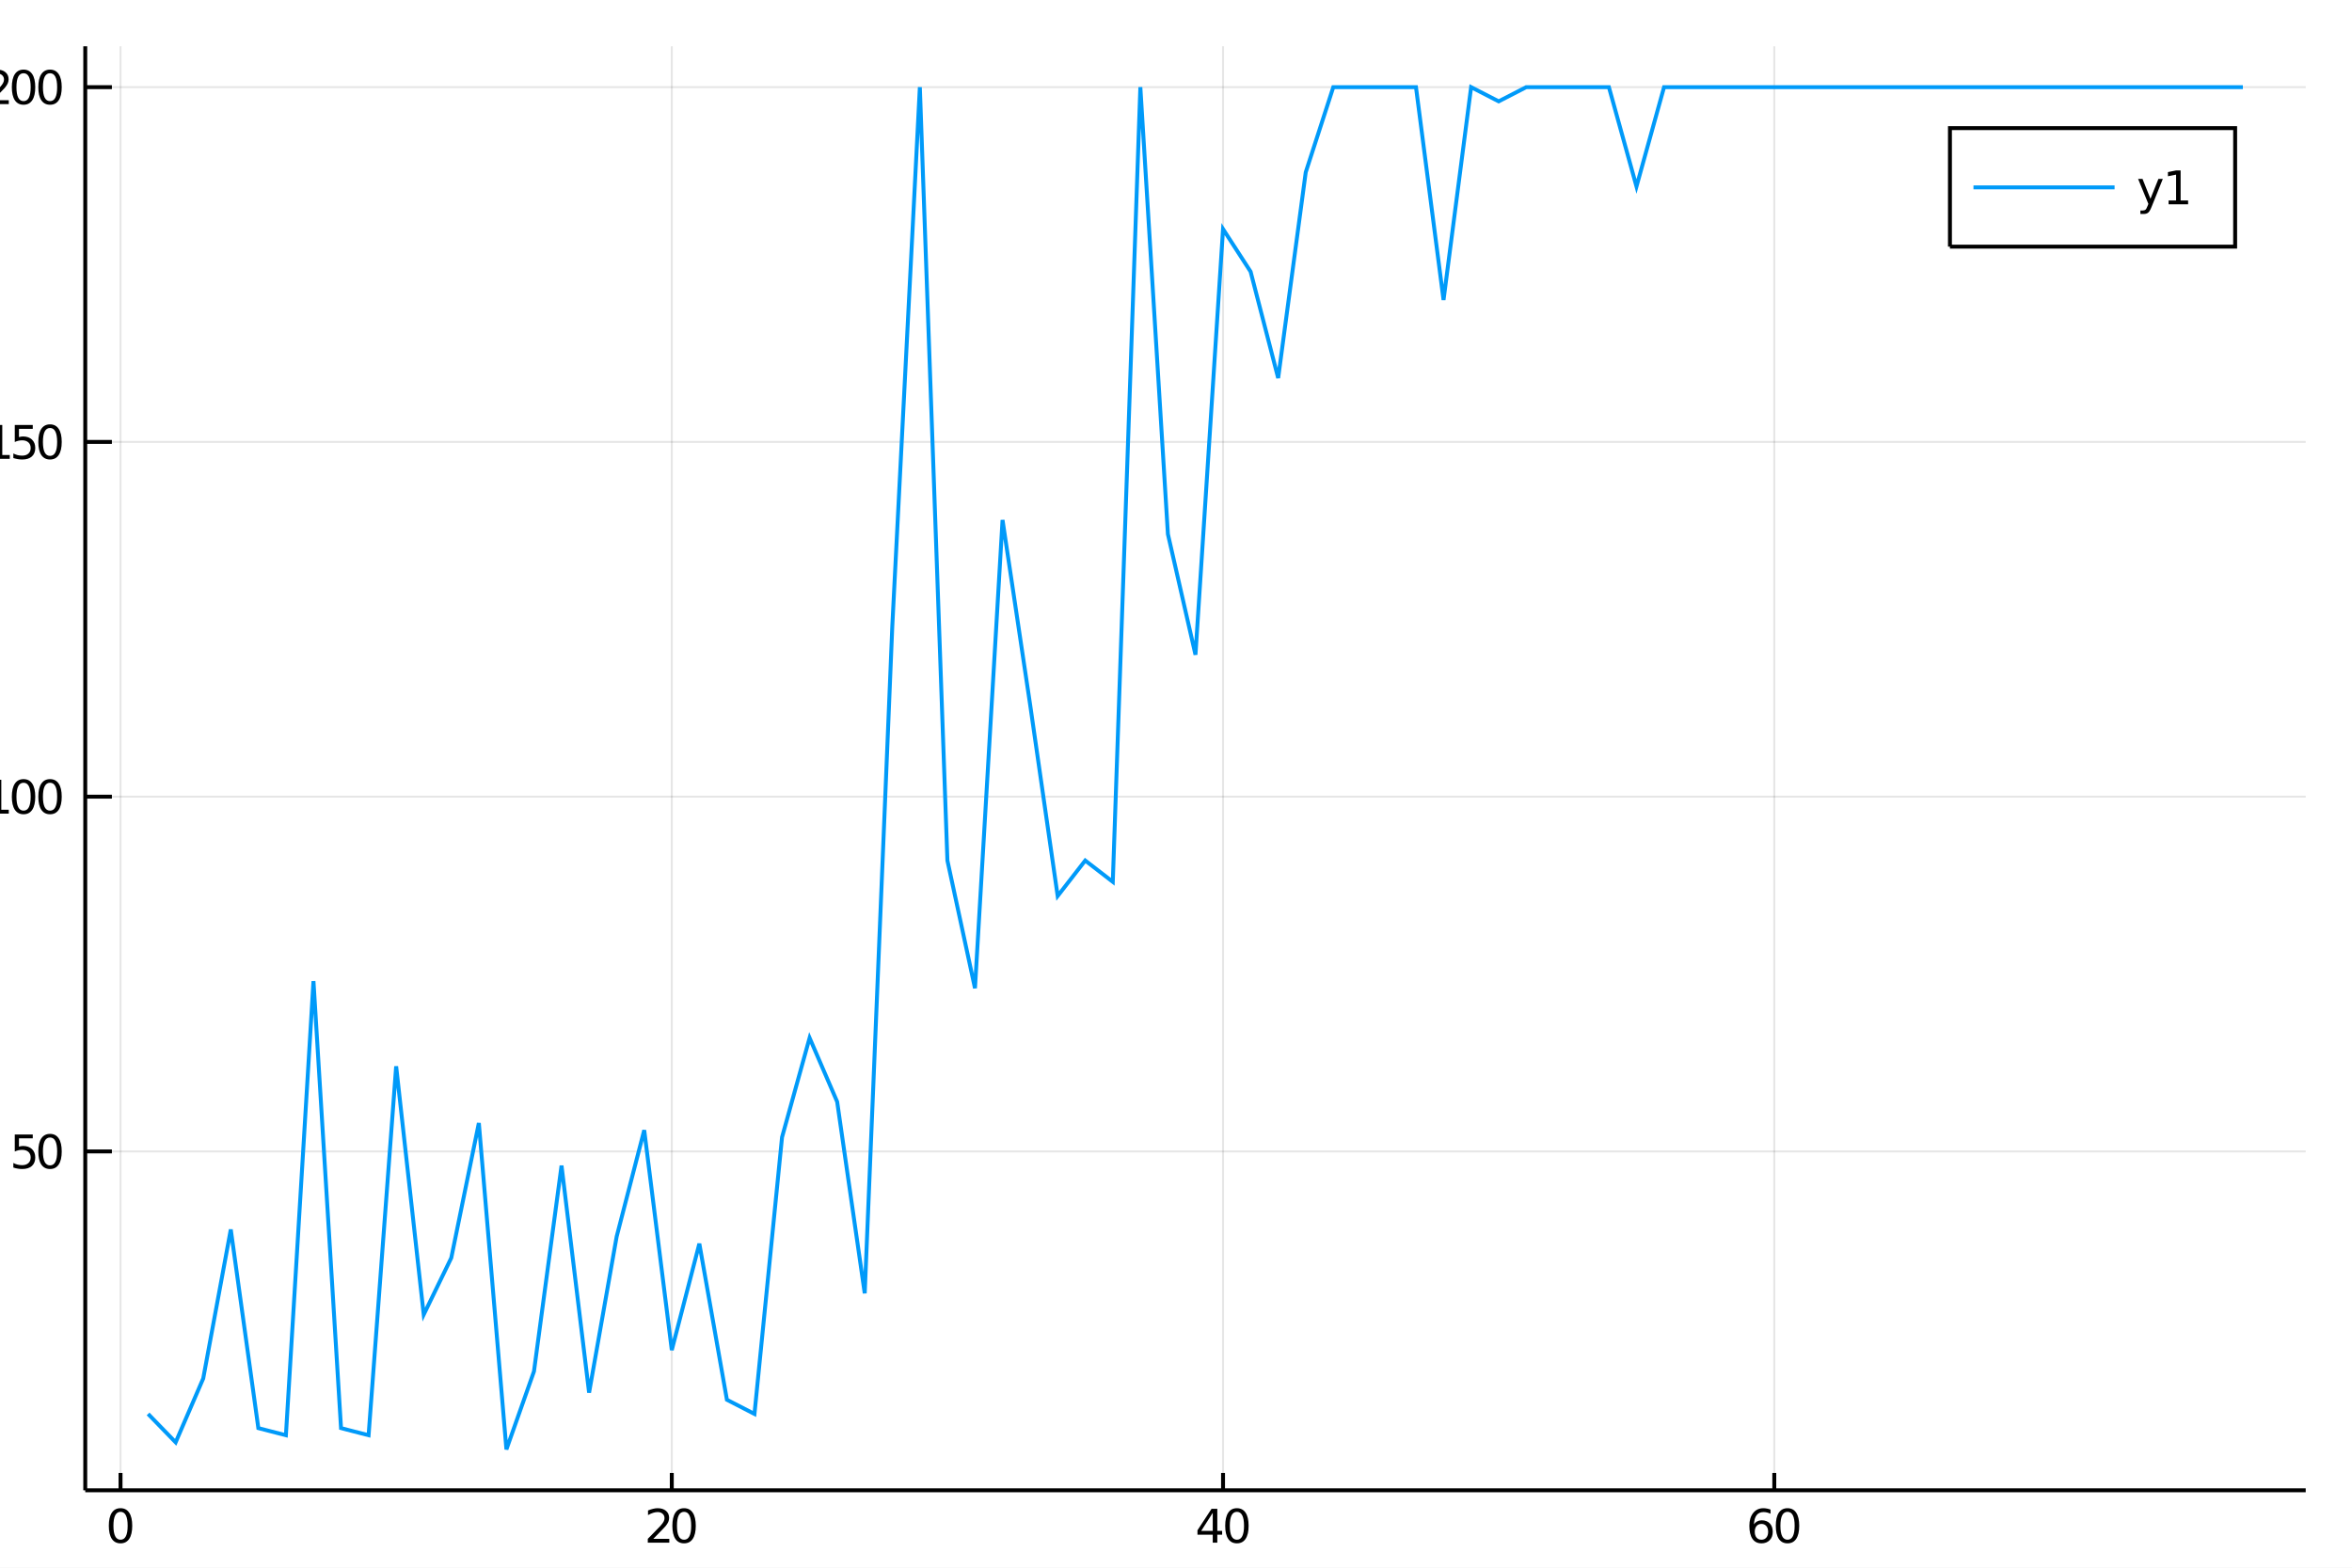
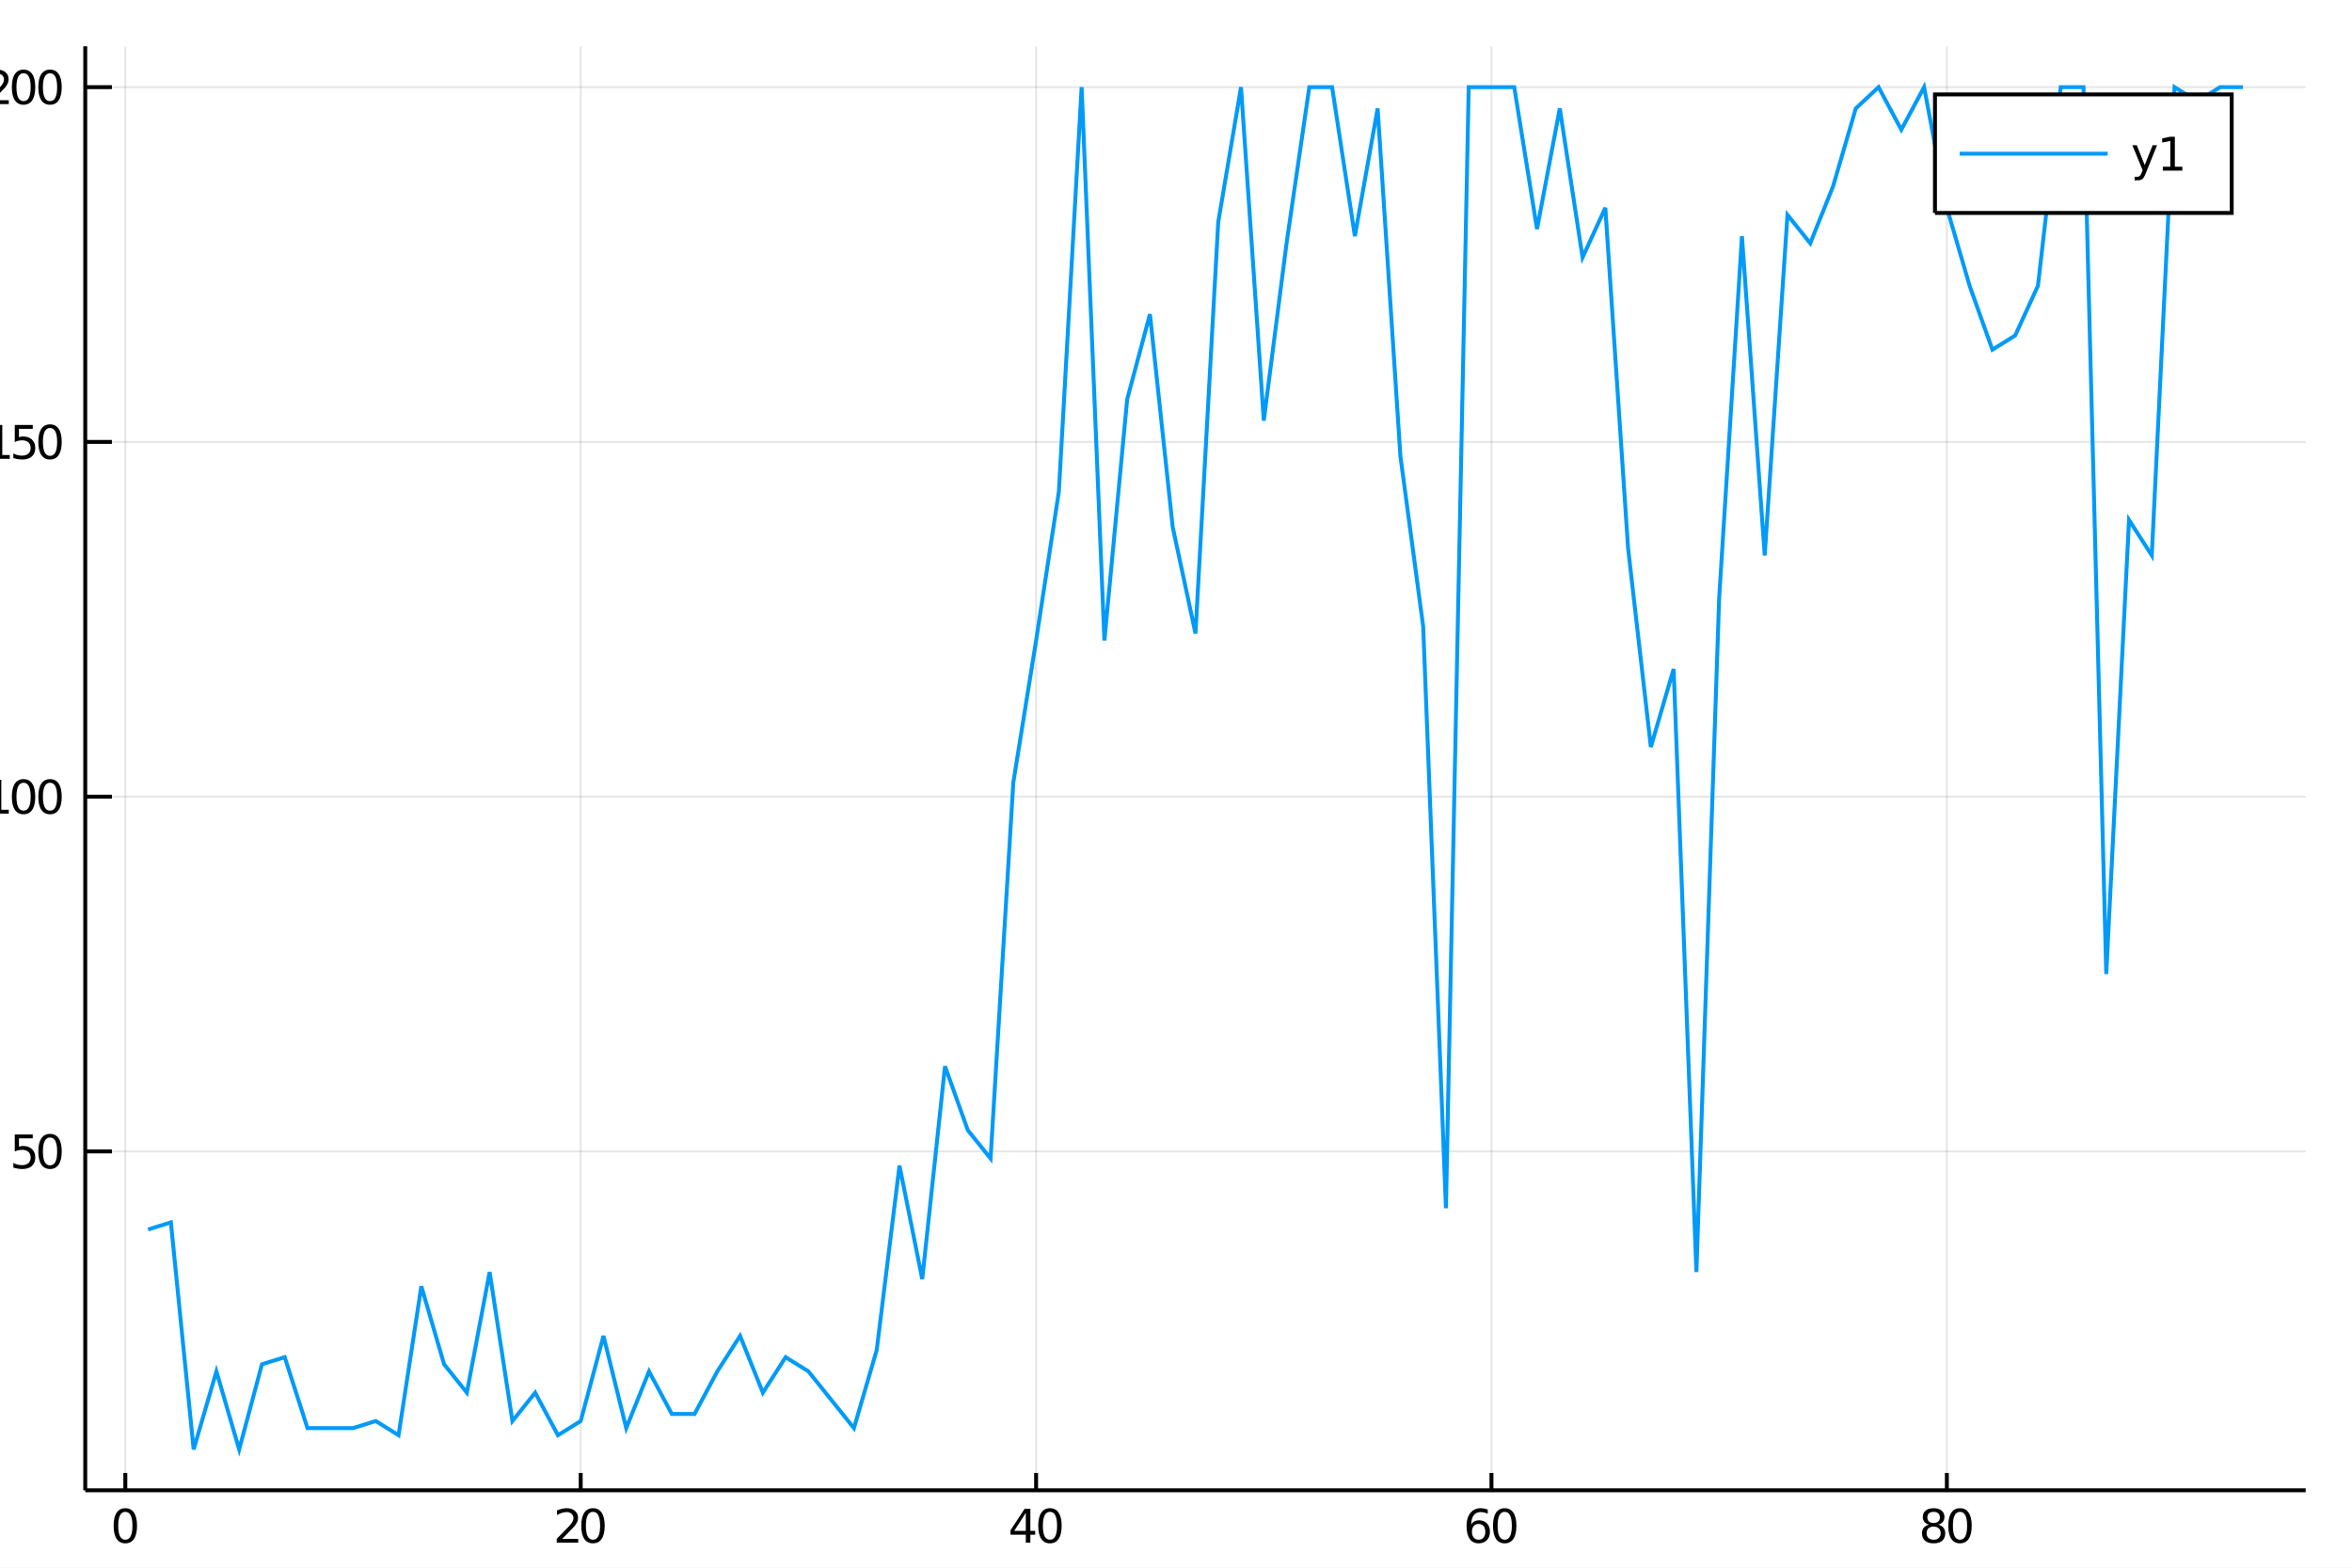
<svg xmlns="http://www.w3.org/2000/svg" width="600" height="400" viewBox="0 0 2400 1600">
  <defs>
-     <clipPath id="clip190">
+     <clipPath id="clip760">
      <rect x="0" y="0" width="2400" height="1600" />
    </clipPath>
  </defs>
-   <path clip-path="url(#clip190)" d=" M0 1600 L2400 1600 L2400 0 L0 0  Z   " fill="#ffffff" fill-rule="evenodd" fill-opacity="1" />
+   <path clip-path="url(#clip760)" d=" M0 1600 L2400 1600 L2400 0 L0 0  Z   " fill="#ffffff" fill-rule="evenodd" fill-opacity="1" />
  <defs>
-     <clipPath id="clip191">
+     <clipPath id="clip761">
      <rect x="480" y="0" width="1681" height="1600" />
    </clipPath>
  </defs>
-   <path clip-path="url(#clip190)" d=" M86.992 1521.01 L2352.76 1521.01 L2352.76 47.244 L86.992 47.244  Z   " fill="#ffffff" fill-rule="evenodd" fill-opacity="1" />
+   <path clip-path="url(#clip760)" d=" M86.992 1521.01 L2352.76 1521.01 L2352.76 47.244 L86.992 47.244  Z   " fill="#ffffff" fill-rule="evenodd" fill-opacity="1" />
  <defs>
-     <clipPath id="clip192">
+     <clipPath id="clip762">
      <rect x="86" y="47" width="2267" height="1475" />
    </clipPath>
  </defs>
-   <polyline clip-path="url(#clip192)" style="stroke:#000000; stroke-width:2; stroke-opacity:0.1; fill:none" points="   122.992,1521.01 122.992,47.244    " />
-   <polyline clip-path="url(#clip192)" style="stroke:#000000; stroke-width:2; stroke-opacity:0.1; fill:none" points="   685.496,1521.01 685.496,47.244    " />
-   <polyline clip-path="url(#clip192)" style="stroke:#000000; stroke-width:2; stroke-opacity:0.1; fill:none" points="   1248,1521.01 1248,47.244    " />
-   <polyline clip-path="url(#clip192)" style="stroke:#000000; stroke-width:2; stroke-opacity:0.1; fill:none" points="   1810.5,1521.01 1810.5,47.244    " />
-   <polyline clip-path="url(#clip192)" style="stroke:#000000; stroke-width:2; stroke-opacity:0.1; fill:none" points="   86.992,1175.16 2352.76,1175.16    " />
-   <polyline clip-path="url(#clip192)" style="stroke:#000000; stroke-width:2; stroke-opacity:0.1; fill:none" points="   86.992,813.091 2352.76,813.091    " />
-   <polyline clip-path="url(#clip192)" style="stroke:#000000; stroke-width:2; stroke-opacity:0.1; fill:none" points="   86.992,451.023 2352.76,451.023    " />
-   <polyline clip-path="url(#clip192)" style="stroke:#000000; stroke-width:2; stroke-opacity:0.1; fill:none" points="   86.992,88.954 2352.76,88.954    " />
-   <polyline clip-path="url(#clip190)" style="stroke:#000000; stroke-width:4; stroke-opacity:1; fill:none" points="   86.992,1521.01 2352.76,1521.01    " />
-   <polyline clip-path="url(#clip190)" style="stroke:#000000; stroke-width:4; stroke-opacity:1; fill:none" points="   86.992,1521.01 86.992,47.244    " />
-   <polyline clip-path="url(#clip190)" style="stroke:#000000; stroke-width:4; stroke-opacity:1; fill:none" points="   122.992,1521.01 122.992,1503.32    " />
-   <polyline clip-path="url(#clip190)" style="stroke:#000000; stroke-width:4; stroke-opacity:1; fill:none" points="   685.496,1521.01 685.496,1503.32    " />
-   <polyline clip-path="url(#clip190)" style="stroke:#000000; stroke-width:4; stroke-opacity:1; fill:none" points="   1248,1521.01 1248,1503.32    " />
-   <polyline clip-path="url(#clip190)" style="stroke:#000000; stroke-width:4; stroke-opacity:1; fill:none" points="   1810.5,1521.01 1810.5,1503.32    " />
-   <polyline clip-path="url(#clip190)" style="stroke:#000000; stroke-width:4; stroke-opacity:1; fill:none" points="   86.992,1175.16 114.181,1175.16    " />
-   <polyline clip-path="url(#clip190)" style="stroke:#000000; stroke-width:4; stroke-opacity:1; fill:none" points="   86.992,813.091 114.181,813.091    " />
-   <polyline clip-path="url(#clip190)" style="stroke:#000000; stroke-width:4; stroke-opacity:1; fill:none" points="   86.992,451.023 114.181,451.023    " />
-   <polyline clip-path="url(#clip190)" style="stroke:#000000; stroke-width:4; stroke-opacity:1; fill:none" points="   86.992,88.954 114.181,88.954    " />
-   <path clip-path="url(#clip190)" d="M 0 0 M122.992 1543 Q119.381 1543 117.553 1546.56 Q115.747 1550.11 115.747 1557.23 Q115.747 1564.34 117.553 1567.91 Q119.381 1571.45 122.992 1571.45 Q126.627 1571.45 128.432 1567.91 Q130.261 1564.34 130.261 1557.23 Q130.261 1550.11 128.432 1546.56 Q126.627 1543 122.992 1543 M122.992 1539.29 Q128.802 1539.29 131.858 1543.9 Q134.937 1548.48 134.937 1557.23 Q134.937 1565.96 131.858 1570.57 Q128.802 1575.15 122.992 1575.15 Q117.182 1575.15 114.104 1570.57 Q111.048 1565.96 111.048 1557.23 Q111.048 1548.48 114.104 1543.9 Q117.182 1539.29 122.992 1539.29 Z" fill="#000000" fill-rule="evenodd" fill-opacity="1" />
-   <path clip-path="url(#clip190)" d="M 0 0 M666.642 1570.54 L682.961 1570.54 L682.961 1574.48 L661.017 1574.48 L661.017 1570.54 Q663.679 1567.79 668.262 1563.16 Q672.869 1558.51 674.049 1557.17 Q676.294 1554.64 677.174 1552.91 Q678.077 1551.15 678.077 1549.46 Q678.077 1546.7 676.132 1544.97 Q674.211 1543.23 671.109 1543.23 Q668.91 1543.23 666.457 1543.99 Q664.026 1544.76 661.248 1546.31 L661.248 1541.59 Q664.072 1540.45 666.526 1539.87 Q668.98 1539.29 671.017 1539.29 Q676.387 1539.29 679.581 1541.98 Q682.776 1544.67 682.776 1549.16 Q682.776 1551.29 681.966 1553.21 Q681.179 1555.1 679.072 1557.7 Q678.493 1558.37 675.392 1561.59 Q672.29 1564.78 666.642 1570.54 Z" fill="#000000" fill-rule="evenodd" fill-opacity="1" />
-   <path clip-path="url(#clip190)" d="M 0 0 M698.03 1543 Q694.419 1543 692.591 1546.56 Q690.785 1550.11 690.785 1557.23 Q690.785 1564.34 692.591 1567.91 Q694.419 1571.45 698.03 1571.45 Q701.665 1571.45 703.47 1567.91 Q705.299 1564.34 705.299 1557.23 Q705.299 1550.11 703.47 1546.56 Q701.665 1543 698.03 1543 M698.03 1539.29 Q703.841 1539.29 706.896 1543.9 Q709.975 1548.48 709.975 1557.23 Q709.975 1565.96 706.896 1570.57 Q703.841 1575.15 698.03 1575.15 Q692.22 1575.15 689.142 1570.57 Q686.086 1565.96 686.086 1557.23 Q686.086 1548.48 689.142 1543.9 Q692.22 1539.29 698.03 1539.29 Z" fill="#000000" fill-rule="evenodd" fill-opacity="1" />
-   <path clip-path="url(#clip190)" d="M 0 0 M1237.5 1543.99 L1225.7 1562.44 L1237.5 1562.44 L1237.5 1543.99 M1236.27 1539.92 L1242.15 1539.92 L1242.15 1562.44 L1247.08 1562.44 L1247.08 1566.33 L1242.15 1566.33 L1242.15 1574.48 L1237.5 1574.48 L1237.5 1566.33 L1221.9 1566.33 L1221.9 1561.82 L1236.27 1539.92 Z" fill="#000000" fill-rule="evenodd" fill-opacity="1" />
-   <path clip-path="url(#clip190)" d="M 0 0 M1262.15 1543 Q1258.54 1543 1256.71 1546.56 Q1254.91 1550.11 1254.91 1557.23 Q1254.91 1564.34 1256.71 1567.91 Q1258.54 1571.45 1262.15 1571.45 Q1265.79 1571.45 1267.59 1567.91 Q1269.42 1564.34 1269.42 1557.23 Q1269.42 1550.11 1267.59 1546.56 Q1265.79 1543 1262.15 1543 M1262.15 1539.29 Q1267.96 1539.29 1271.02 1543.9 Q1274.1 1548.48 1274.1 1557.23 Q1274.1 1565.96 1271.02 1570.57 Q1267.96 1575.15 1262.15 1575.15 Q1256.34 1575.15 1253.27 1570.57 Q1250.21 1565.96 1250.21 1557.23 Q1250.21 1548.48 1253.27 1543.9 Q1256.34 1539.29 1262.15 1539.29 Z" fill="#000000" fill-rule="evenodd" fill-opacity="1" />
-   <path clip-path="url(#clip190)" d="M 0 0 M1797.4 1555.34 Q1794.25 1555.34 1792.4 1557.49 Q1790.57 1559.64 1790.57 1563.39 Q1790.57 1567.12 1792.4 1569.29 Q1794.25 1571.45 1797.4 1571.45 Q1800.55 1571.45 1802.38 1569.29 Q1804.23 1567.12 1804.23 1563.39 Q1804.23 1559.64 1802.38 1557.49 Q1800.55 1555.34 1797.4 1555.34 M1806.68 1540.68 L1806.68 1544.94 Q1804.92 1544.11 1803.12 1543.67 Q1801.34 1543.23 1799.58 1543.23 Q1794.95 1543.23 1792.49 1546.36 Q1790.06 1549.48 1789.72 1555.8 Q1791.08 1553.79 1793.14 1552.72 Q1795.2 1551.63 1797.68 1551.63 Q1802.89 1551.63 1805.9 1554.8 Q1808.93 1557.95 1808.93 1563.39 Q1808.93 1568.72 1805.78 1571.93 Q1802.63 1575.15 1797.4 1575.15 Q1791.41 1575.15 1788.23 1570.57 Q1785.06 1565.96 1785.06 1557.23 Q1785.06 1549.04 1788.95 1544.18 Q1792.84 1539.29 1799.39 1539.29 Q1801.15 1539.29 1802.93 1539.64 Q1804.74 1539.99 1806.68 1540.68 Z" fill="#000000" fill-rule="evenodd" fill-opacity="1" />
-   <path clip-path="url(#clip190)" d="M 0 0 M1824 1543 Q1820.39 1543 1818.56 1546.56 Q1816.75 1550.11 1816.75 1557.23 Q1816.75 1564.34 1818.56 1567.91 Q1820.39 1571.45 1824 1571.45 Q1827.63 1571.45 1829.44 1567.91 Q1831.27 1564.34 1831.27 1557.23 Q1831.27 1550.11 1829.44 1546.56 Q1827.63 1543 1824 1543 M1824 1539.29 Q1829.81 1539.29 1832.86 1543.9 Q1835.94 1548.48 1835.94 1557.23 Q1835.94 1565.96 1832.86 1570.57 Q1829.81 1575.15 1824 1575.15 Q1818.19 1575.15 1815.11 1570.57 Q1812.05 1565.96 1812.05 1557.23 Q1812.05 1548.48 1815.11 1543.9 Q1818.19 1539.29 1824 1539.29 Z" fill="#000000" fill-rule="evenodd" fill-opacity="1" />
-   <path clip-path="url(#clip190)" d="M 0 0 M15.076 1157.88 L33.432 1157.88 L33.432 1161.82 L19.358 1161.82 L19.358 1170.29 Q20.377 1169.94 21.395 1169.78 Q22.414 1169.59 23.432 1169.59 Q29.219 1169.59 32.599 1172.76 Q35.978 1175.94 35.978 1181.35 Q35.978 1186.93 32.506 1190.03 Q29.034 1193.11 22.715 1193.11 Q20.539 1193.11 18.27 1192.74 Q16.025 1192.37 13.617 1191.63 L13.617 1186.93 Q15.701 1188.07 17.923 1188.62 Q20.145 1189.18 22.622 1189.18 Q26.627 1189.18 28.965 1187.07 Q31.302 1184.96 31.302 1181.35 Q31.302 1177.74 28.965 1175.63 Q26.627 1173.53 22.622 1173.53 Q20.747 1173.53 18.872 1173.94 Q17.02 1174.36 15.076 1175.24 L15.076 1157.88 Z" fill="#000000" fill-rule="evenodd" fill-opacity="1" />
-   <path clip-path="url(#clip190)" d="M 0 0 M51.048 1160.96 Q47.437 1160.96 45.608 1164.52 Q43.802 1168.07 43.802 1175.19 Q43.802 1182.3 45.608 1185.87 Q47.437 1189.41 51.048 1189.41 Q54.682 1189.41 56.487 1185.87 Q58.316 1182.3 58.316 1175.19 Q58.316 1168.07 56.487 1164.52 Q54.682 1160.96 51.048 1160.96 M51.048 1157.26 Q56.858 1157.26 59.913 1161.86 Q62.992 1166.44 62.992 1175.19 Q62.992 1183.92 59.913 1188.53 Q56.858 1193.11 51.048 1193.11 Q45.238 1193.11 42.159 1188.53 Q39.103 1183.92 39.103 1175.19 Q39.103 1166.44 42.159 1161.86 Q45.238 1157.26 51.048 1157.26 Z" fill="#000000" fill-rule="evenodd" fill-opacity="1" />
-   <path clip-path="url(#clip190)" d="M 0 0 M-10.943 826.436 L-3.304 826.436 L-3.304 800.071 L-11.614 801.737 L-11.614 797.478 L-3.35 795.811 L1.326 795.811 L1.326 826.436 L8.965 826.436 L8.965 830.371 L-10.943 830.371 L-10.943 826.436 Z" fill="#000000" fill-rule="evenodd" fill-opacity="1" />
-   <path clip-path="url(#clip190)" d="M 0 0 M24.034 798.89 Q20.423 798.89 18.594 802.455 Q16.789 805.997 16.789 813.126 Q16.789 820.233 18.594 823.797 Q20.423 827.339 24.034 827.339 Q27.668 827.339 29.474 823.797 Q31.302 820.233 31.302 813.126 Q31.302 805.997 29.474 802.455 Q27.668 798.89 24.034 798.89 M24.034 795.186 Q29.844 795.186 32.9 799.793 Q35.978 804.376 35.978 813.126 Q35.978 821.853 32.9 826.459 Q29.844 831.043 24.034 831.043 Q18.224 831.043 15.145 826.459 Q12.09 821.853 12.09 813.126 Q12.09 804.376 15.145 799.793 Q18.224 795.186 24.034 795.186 Z" fill="#000000" fill-rule="evenodd" fill-opacity="1" />
-   <path clip-path="url(#clip190)" d="M 0 0 M51.048 798.89 Q47.437 798.89 45.608 802.455 Q43.802 805.997 43.802 813.126 Q43.802 820.233 45.608 823.797 Q47.437 827.339 51.048 827.339 Q54.682 827.339 56.487 823.797 Q58.316 820.233 58.316 813.126 Q58.316 805.997 56.487 802.455 Q54.682 798.89 51.048 798.89 M51.048 795.186 Q56.858 795.186 59.913 799.793 Q62.992 804.376 62.992 813.126 Q62.992 821.853 59.913 826.459 Q56.858 831.043 51.048 831.043 Q45.238 831.043 42.159 826.459 Q39.103 821.853 39.103 813.126 Q39.103 804.376 42.159 799.793 Q45.238 795.186 51.048 795.186 Z" fill="#000000" fill-rule="evenodd" fill-opacity="1" />
-   <path clip-path="url(#clip190)" d="M 0 0 M-9.947 464.368 L-2.308 464.368 L-2.308 438.002 L-10.619 439.669 L-10.619 435.41 L-2.355 433.743 L2.321 433.743 L2.321 464.368 L9.96 464.368 L9.96 468.303 L-9.947 468.303 L-9.947 464.368 Z" fill="#000000" fill-rule="evenodd" fill-opacity="1" />
-   <path clip-path="url(#clip190)" d="M 0 0 M15.076 433.743 L33.432 433.743 L33.432 437.678 L19.358 437.678 L19.358 446.15 Q20.377 445.803 21.395 445.641 Q22.414 445.456 23.432 445.456 Q29.219 445.456 32.599 448.627 Q35.978 451.798 35.978 457.215 Q35.978 462.794 32.506 465.896 Q29.034 468.974 22.715 468.974 Q20.539 468.974 18.27 468.604 Q16.025 468.233 13.617 467.493 L13.617 462.794 Q15.701 463.928 17.923 464.484 Q20.145 465.039 22.622 465.039 Q26.627 465.039 28.965 462.933 Q31.302 460.826 31.302 457.215 Q31.302 453.604 28.965 451.497 Q26.627 449.391 22.622 449.391 Q20.747 449.391 18.872 449.808 Q17.02 450.224 15.076 451.104 L15.076 433.743 Z" fill="#000000" fill-rule="evenodd" fill-opacity="1" />
-   <path clip-path="url(#clip190)" d="M 0 0 M51.048 436.822 Q47.437 436.822 45.608 440.386 Q43.802 443.928 43.802 451.058 Q43.802 458.164 45.608 461.729 Q47.437 465.271 51.048 465.271 Q54.682 465.271 56.487 461.729 Q58.316 458.164 58.316 451.058 Q58.316 443.928 56.487 440.386 Q54.682 436.822 51.048 436.822 M51.048 433.118 Q56.858 433.118 59.913 437.724 Q62.992 442.308 62.992 451.058 Q62.992 459.784 59.913 464.391 Q56.858 468.974 51.048 468.974 Q45.238 468.974 42.159 464.391 Q39.103 459.784 39.103 451.058 Q39.103 442.308 42.159 437.724 Q45.238 433.118 51.048 433.118 Z" fill="#000000" fill-rule="evenodd" fill-opacity="1" />
-   <path clip-path="url(#clip190)" d="M 0 0 M-7.355 102.299 L8.965 102.299 L8.965 106.234 L-12.98 106.234 L-12.98 102.299 Q-10.318 99.545 -5.734 94.915 Q-1.128 90.262 0.053 88.92 Q2.298 86.397 3.178 84.66 Q4.08 82.901 4.08 81.211 Q4.08 78.457 2.136 76.721 Q0.215 74.985 -2.887 74.985 Q-5.086 74.985 -7.54 75.748 Q-9.97 76.512 -12.748 78.063 L-12.748 73.341 Q-9.924 72.207 -7.47 71.628 Q-5.017 71.049 -2.98 71.049 Q2.391 71.049 5.585 73.735 Q8.779 76.42 8.779 80.91 Q8.779 83.04 7.969 84.961 Q7.182 86.859 5.076 89.452 Q4.497 90.123 1.395 93.341 Q-1.707 96.535 -7.355 102.299 Z" fill="#000000" fill-rule="evenodd" fill-opacity="1" />
-   <path clip-path="url(#clip190)" d="M 0 0 M24.034 74.753 Q20.423 74.753 18.594 78.318 Q16.789 81.859 16.789 88.989 Q16.789 96.096 18.594 99.66 Q20.423 103.202 24.034 103.202 Q27.668 103.202 29.474 99.66 Q31.302 96.096 31.302 88.989 Q31.302 81.859 29.474 78.318 Q27.668 74.753 24.034 74.753 M24.034 71.049 Q29.844 71.049 32.9 75.656 Q35.978 80.239 35.978 88.989 Q35.978 97.716 32.9 102.322 Q29.844 106.906 24.034 106.906 Q18.224 106.906 15.145 102.322 Q12.09 97.716 12.09 88.989 Q12.09 80.239 15.145 75.656 Q18.224 71.049 24.034 71.049 Z" fill="#000000" fill-rule="evenodd" fill-opacity="1" />
-   <path clip-path="url(#clip190)" d="M 0 0 M51.048 74.753 Q47.437 74.753 45.608 78.318 Q43.802 81.859 43.802 88.989 Q43.802 96.096 45.608 99.66 Q47.437 103.202 51.048 103.202 Q54.682 103.202 56.487 99.66 Q58.316 96.096 58.316 88.989 Q58.316 81.859 56.487 78.318 Q54.682 74.753 51.048 74.753 M51.048 71.049 Q56.858 71.049 59.913 75.656 Q62.992 80.239 62.992 88.989 Q62.992 97.716 59.913 102.322 Q56.858 106.906 51.048 106.906 Q45.238 106.906 42.159 102.322 Q39.103 97.716 39.103 88.989 Q39.103 80.239 42.159 75.656 Q45.238 71.049 51.048 71.049 Z" fill="#000000" fill-rule="evenodd" fill-opacity="1" />
-   <polyline clip-path="url(#clip192)" style="stroke:#009af9; stroke-width:4; stroke-opacity:1; fill:none" points="   151.118,1443.09 179.243,1472.06 207.368,1406.88 235.493,1254.82 263.618,1457.57 291.743,1464.81 319.869,1001.37 347.994,1457.57 376.119,1464.81 404.244,1088.26    432.369,1341.71 460.494,1283.78 488.62,1146.19 516.745,1479.3 544.87,1399.64 572.995,1189.64 601.12,1421.37 629.245,1262.06 657.371,1153.44 685.496,1377.92    713.621,1269.3 741.746,1428.61 769.871,1443.09 797.996,1160.68 826.122,1059.3 854.247,1124.47 882.372,1319.99 910.497,639.299 938.622,88.954 966.747,878.264    994.873,1008.61 1023,530.678 1051.12,718.954 1079.25,914.471 1107.37,878.264 1135.5,899.988 1163.62,88.954 1191.75,545.161 1219.87,668.264 1248,233.782    1276.12,277.23 1304.25,385.851 1332.37,175.851 1360.5,88.954 1388.63,88.954 1416.75,88.954 1444.88,88.954 1473,306.196 1501.13,88.954 1529.25,103.437    1557.38,88.954 1585.5,88.954 1613.63,88.954 1641.75,88.954 1669.88,190.334 1698,88.954 1726.13,88.954 1754.25,88.954 1782.38,88.954 1810.5,88.954    1838.63,88.954 1866.75,88.954 1894.88,88.954 1923,88.954 1951.13,88.954 1979.25,88.954 2007.38,88.954 2035.5,88.954 2063.63,88.954 2091.75,88.954    2119.88,88.954 2148,88.954 2176.13,88.954 2204.26,88.954 2232.38,88.954 2260.51,88.954 2288.63,88.954    " />
-   <path clip-path="url(#clip190)" d=" M1989.74 251.724 L2280.76 251.724 L2280.76 130.764 L1989.74 130.764  Z   " fill="#ffffff" fill-rule="evenodd" fill-opacity="1" />
-   <polyline clip-path="url(#clip190)" style="stroke:#000000; stroke-width:4; stroke-opacity:1; fill:none" points="   1989.74,251.724 2280.76,251.724 2280.76,130.764 1989.74,130.764 1989.74,251.724    " />
-   <polyline clip-path="url(#clip190)" style="stroke:#009af9; stroke-width:4; stroke-opacity:1; fill:none" points="   2013.74,191.244 2157.74,191.244    " />
-   <path clip-path="url(#clip190)" d="M 0 0 M2195.58 210.931 Q2193.77 215.561 2192.06 216.973 Q2190.35 218.385 2187.48 218.385 L2184.08 218.385 L2184.08 214.82 L2186.58 214.82 Q2188.33 214.82 2189.31 213.987 Q2190.28 213.154 2191.46 210.052 L2192.22 208.107 L2181.74 182.598 L2186.25 182.598 L2194.35 202.876 L2202.46 182.598 L2206.97 182.598 L2195.58 210.931 Z" fill="#000000" fill-rule="evenodd" fill-opacity="1" />
-   <path clip-path="url(#clip190)" d="M 0 0 M2212.85 204.589 L2220.49 204.589 L2220.49 178.223 L2212.18 179.89 L2212.18 175.631 L2220.44 173.964 L2225.12 173.964 L2225.12 204.589 L2232.76 204.589 L2232.76 208.524 L2212.85 208.524 L2212.85 204.589 Z" fill="#000000" fill-rule="evenodd" fill-opacity="1" />
+   <polyline clip-path="url(#clip762)" style="stroke:#000000; stroke-width:2; stroke-opacity:0.1; fill:none" points="   127.884,1521.01 127.884,47.244    " />
+   <polyline clip-path="url(#clip762)" style="stroke:#000000; stroke-width:2; stroke-opacity:0.1; fill:none" points="   592.56,1521.01 592.56,47.244    " />
+   <polyline clip-path="url(#clip762)" style="stroke:#000000; stroke-width:2; stroke-opacity:0.1; fill:none" points="   1057.24,1521.01 1057.24,47.244    " />
+   <polyline clip-path="url(#clip762)" style="stroke:#000000; stroke-width:2; stroke-opacity:0.1; fill:none" points="   1521.91,1521.01 1521.91,47.244    " />
+   <polyline clip-path="url(#clip762)" style="stroke:#000000; stroke-width:2; stroke-opacity:0.1; fill:none" points="   1986.59,1521.01 1986.59,47.244    " />
+   <polyline clip-path="url(#clip762)" style="stroke:#000000; stroke-width:2; stroke-opacity:0.1; fill:none" points="   86.992,1175.16 2352.76,1175.16    " />
+   <polyline clip-path="url(#clip762)" style="stroke:#000000; stroke-width:2; stroke-opacity:0.1; fill:none" points="   86.992,813.091 2352.76,813.091    " />
+   <polyline clip-path="url(#clip762)" style="stroke:#000000; stroke-width:2; stroke-opacity:0.1; fill:none" points="   86.992,451.023 2352.76,451.023    " />
+   <polyline clip-path="url(#clip762)" style="stroke:#000000; stroke-width:2; stroke-opacity:0.1; fill:none" points="   86.992,88.954 2352.76,88.954    " />
+   <polyline clip-path="url(#clip760)" style="stroke:#000000; stroke-width:4; stroke-opacity:1; fill:none" points="   86.992,1521.01 2352.76,1521.01    " />
+   <polyline clip-path="url(#clip760)" style="stroke:#000000; stroke-width:4; stroke-opacity:1; fill:none" points="   86.992,1521.01 86.992,47.244    " />
+   <polyline clip-path="url(#clip760)" style="stroke:#000000; stroke-width:4; stroke-opacity:1; fill:none" points="   127.884,1521.01 127.884,1503.32    " />
+   <polyline clip-path="url(#clip760)" style="stroke:#000000; stroke-width:4; stroke-opacity:1; fill:none" points="   592.56,1521.01 592.56,1503.32    " />
+   <polyline clip-path="url(#clip760)" style="stroke:#000000; stroke-width:4; stroke-opacity:1; fill:none" points="   1057.24,1521.01 1057.24,1503.32    " />
+   <polyline clip-path="url(#clip760)" style="stroke:#000000; stroke-width:4; stroke-opacity:1; fill:none" points="   1521.91,1521.01 1521.91,1503.32    " />
+   <polyline clip-path="url(#clip760)" style="stroke:#000000; stroke-width:4; stroke-opacity:1; fill:none" points="   1986.59,1521.01 1986.59,1503.32    " />
+   <polyline clip-path="url(#clip760)" style="stroke:#000000; stroke-width:4; stroke-opacity:1; fill:none" points="   86.992,1175.16 114.181,1175.16    " />
+   <polyline clip-path="url(#clip760)" style="stroke:#000000; stroke-width:4; stroke-opacity:1; fill:none" points="   86.992,813.091 114.181,813.091    " />
+   <polyline clip-path="url(#clip760)" style="stroke:#000000; stroke-width:4; stroke-opacity:1; fill:none" points="   86.992,451.023 114.181,451.023    " />
+   <polyline clip-path="url(#clip760)" style="stroke:#000000; stroke-width:4; stroke-opacity:1; fill:none" points="   86.992,88.954 114.181,88.954    " />
+   <path clip-path="url(#clip760)" d="M 0 0 M127.884 1543 Q124.273 1543 122.444 1546.56 Q120.638 1550.11 120.638 1557.23 Q120.638 1564.34 122.444 1567.91 Q124.273 1571.45 127.884 1571.45 Q131.518 1571.45 133.323 1567.91 Q135.152 1564.34 135.152 1557.23 Q135.152 1550.11 133.323 1546.56 Q131.518 1543 127.884 1543 M127.884 1539.29 Q133.694 1539.29 136.749 1543.9 Q139.828 1548.48 139.828 1557.23 Q139.828 1565.96 136.749 1570.57 Q133.694 1575.15 127.884 1575.15 Q122.074 1575.15 118.995 1570.57 Q115.939 1565.96 115.939 1557.23 Q115.939 1548.48 118.995 1543.9 Q122.074 1539.29 127.884 1539.29 Z" fill="#000000" fill-rule="evenodd" fill-opacity="1" />
+   <path clip-path="url(#clip760)" d="M 0 0 M573.706 1570.54 L590.026 1570.54 L590.026 1574.48 L568.081 1574.48 L568.081 1570.54 Q570.743 1567.79 575.327 1563.16 Q579.933 1558.51 581.114 1557.17 Q583.359 1554.64 584.239 1552.91 Q585.141 1551.15 585.141 1549.46 Q585.141 1546.7 583.197 1544.97 Q581.276 1543.23 578.174 1543.23 Q575.975 1543.23 573.521 1543.99 Q571.091 1544.76 568.313 1546.31 L568.313 1541.59 Q571.137 1540.45 573.591 1539.87 Q576.044 1539.29 578.081 1539.29 Q583.452 1539.29 586.646 1541.98 Q589.841 1544.67 589.841 1549.16 Q589.841 1551.29 589.03 1553.21 Q588.243 1555.1 586.137 1557.7 Q585.558 1558.37 582.456 1561.59 Q579.354 1564.78 573.706 1570.54 Z" fill="#000000" fill-rule="evenodd" fill-opacity="1" />
+   <path clip-path="url(#clip760)" d="M 0 0 M605.095 1543 Q601.484 1543 599.655 1546.56 Q597.85 1550.11 597.85 1557.23 Q597.85 1564.34 599.655 1567.91 Q601.484 1571.45 605.095 1571.45 Q608.729 1571.45 610.535 1567.91 Q612.364 1564.34 612.364 1557.23 Q612.364 1550.11 610.535 1546.56 Q608.729 1543 605.095 1543 M605.095 1539.29 Q610.905 1539.29 613.961 1543.9 Q617.039 1548.48 617.039 1557.23 Q617.039 1565.96 613.961 1570.57 Q610.905 1575.15 605.095 1575.15 Q599.285 1575.15 596.206 1570.57 Q593.151 1565.96 593.151 1557.23 Q593.151 1548.48 596.206 1543.9 Q599.285 1539.29 605.095 1539.29 Z" fill="#000000" fill-rule="evenodd" fill-opacity="1" />
+   <path clip-path="url(#clip760)" d="M 0 0 M1046.74 1543.99 L1034.93 1562.44 L1046.74 1562.44 L1046.74 1543.99 M1045.51 1539.92 L1051.39 1539.92 L1051.39 1562.44 L1056.32 1562.44 L1056.32 1566.33 L1051.39 1566.33 L1051.39 1574.48 L1046.74 1574.48 L1046.74 1566.33 L1031.14 1566.33 L1031.14 1561.82 L1045.51 1539.92 Z" fill="#000000" fill-rule="evenodd" fill-opacity="1" />
+   <path clip-path="url(#clip760)" d="M 0 0 M1071.39 1543 Q1067.78 1543 1065.95 1546.56 Q1064.15 1550.11 1064.15 1557.23 Q1064.15 1564.34 1065.95 1567.91 Q1067.78 1571.45 1071.39 1571.45 Q1075.03 1571.45 1076.83 1567.91 Q1078.66 1564.34 1078.66 1557.23 Q1078.66 1550.11 1076.83 1546.56 Q1075.03 1543 1071.39 1543 M1071.39 1539.29 Q1077.2 1539.29 1080.26 1543.9 Q1083.34 1548.48 1083.34 1557.23 Q1083.34 1565.96 1080.26 1570.57 Q1077.2 1575.15 1071.39 1575.15 Q1065.58 1575.15 1062.5 1570.57 Q1059.45 1565.96 1059.45 1557.23 Q1059.45 1548.48 1062.5 1543.9 Q1065.58 1539.29 1071.39 1539.29 Z" fill="#000000" fill-rule="evenodd" fill-opacity="1" />
+   <path clip-path="url(#clip760)" d="M 0 0 M1508.81 1555.34 Q1505.66 1555.34 1503.81 1557.49 Q1501.98 1559.64 1501.98 1563.39 Q1501.98 1567.12 1503.81 1569.29 Q1505.66 1571.45 1508.81 1571.45 Q1511.96 1571.45 1513.79 1569.29 Q1515.64 1567.12 1515.64 1563.39 Q1515.64 1559.64 1513.79 1557.49 Q1511.96 1555.34 1508.81 1555.34 M1518.09 1540.68 L1518.09 1544.94 Q1516.34 1544.11 1514.53 1543.67 Q1512.75 1543.23 1510.99 1543.23 Q1506.36 1543.23 1503.9 1546.36 Q1501.47 1549.48 1501.13 1555.8 Q1502.49 1553.79 1504.55 1552.72 Q1506.61 1551.63 1509.09 1551.63 Q1514.3 1551.63 1517.31 1554.8 Q1520.34 1557.95 1520.34 1563.39 Q1520.34 1568.72 1517.19 1571.93 Q1514.04 1575.15 1508.81 1575.15 Q1502.82 1575.15 1499.65 1570.57 Q1496.47 1565.96 1496.47 1557.23 Q1496.47 1549.04 1500.36 1544.18 Q1504.25 1539.29 1510.8 1539.29 Q1512.56 1539.29 1514.34 1539.64 Q1516.15 1539.99 1518.09 1540.68 Z" fill="#000000" fill-rule="evenodd" fill-opacity="1" />
+   <path clip-path="url(#clip760)" d="M 0 0 M1535.41 1543 Q1531.8 1543 1529.97 1546.56 Q1528.16 1550.11 1528.16 1557.23 Q1528.16 1564.34 1529.97 1567.91 Q1531.8 1571.45 1535.41 1571.45 Q1539.04 1571.45 1540.85 1567.91 Q1542.68 1564.34 1542.68 1557.23 Q1542.68 1550.11 1540.85 1546.56 Q1539.04 1543 1535.41 1543 M1535.41 1539.29 Q1541.22 1539.29 1544.27 1543.9 Q1547.35 1548.48 1547.35 1557.23 Q1547.35 1565.96 1544.27 1570.57 Q1541.22 1575.15 1535.41 1575.15 Q1529.6 1575.15 1526.52 1570.57 Q1523.46 1565.96 1523.46 1557.23 Q1523.46 1548.48 1526.52 1543.9 Q1529.6 1539.29 1535.41 1539.29 Z" fill="#000000" fill-rule="evenodd" fill-opacity="1" />
+   <path clip-path="url(#clip760)" d="M 0 0 M1973.08 1558.07 Q1969.75 1558.07 1967.83 1559.85 Q1965.93 1561.63 1965.93 1564.76 Q1965.93 1567.88 1967.83 1569.67 Q1969.75 1571.45 1973.08 1571.45 Q1976.42 1571.45 1978.34 1569.67 Q1980.26 1567.86 1980.26 1564.76 Q1980.26 1561.63 1978.34 1559.85 Q1976.44 1558.07 1973.08 1558.07 M1968.41 1556.08 Q1965.4 1555.34 1963.71 1553.28 Q1962.04 1551.22 1962.04 1548.25 Q1962.04 1544.11 1964.98 1541.7 Q1967.94 1539.29 1973.08 1539.29 Q1978.25 1539.29 1981.19 1541.7 Q1984.13 1544.11 1984.13 1548.25 Q1984.13 1551.22 1982.44 1553.28 Q1980.77 1555.34 1977.78 1556.08 Q1981.16 1556.86 1983.04 1559.16 Q1984.94 1561.45 1984.94 1564.76 Q1984.94 1569.78 1981.86 1572.47 Q1978.8 1575.15 1973.08 1575.15 Q1967.37 1575.15 1964.29 1572.47 Q1961.23 1569.78 1961.23 1564.76 Q1961.23 1561.45 1963.13 1559.16 Q1965.03 1556.86 1968.41 1556.08 M1966.69 1548.69 Q1966.69 1551.38 1968.36 1552.88 Q1970.05 1554.39 1973.08 1554.39 Q1976.09 1554.39 1977.78 1552.88 Q1979.5 1551.38 1979.5 1548.69 Q1979.5 1546.01 1977.78 1544.5 Q1976.09 1543 1973.08 1543 Q1970.05 1543 1968.36 1544.5 Q1966.69 1546.01 1966.69 1548.69 Z" fill="#000000" fill-rule="evenodd" fill-opacity="1" />
+   <path clip-path="url(#clip760)" d="M 0 0 M2000 1543 Q1996.39 1543 1994.57 1546.56 Q1992.76 1550.11 1992.76 1557.23 Q1992.76 1564.34 1994.57 1567.91 Q1996.39 1571.45 2000 1571.45 Q2003.64 1571.45 2005.44 1567.91 Q2007.27 1564.34 2007.27 1557.23 Q2007.27 1550.11 2005.44 1546.56 Q2003.64 1543 2000 1543 M2000 1539.29 Q2005.82 1539.29 2008.87 1543.9 Q2011.95 1548.48 2011.95 1557.23 Q2011.95 1565.96 2008.87 1570.57 Q2005.82 1575.15 2000 1575.15 Q1994.19 1575.15 1991.12 1570.57 Q1988.06 1565.96 1988.06 1557.23 Q1988.06 1548.48 1991.12 1543.9 Q1994.19 1539.29 2000 1539.29 Z" fill="#000000" fill-rule="evenodd" fill-opacity="1" />
+   <path clip-path="url(#clip760)" d="M 0 0 M15.076 1157.88 L33.432 1157.88 L33.432 1161.82 L19.358 1161.82 L19.358 1170.29 Q20.377 1169.94 21.395 1169.78 Q22.414 1169.59 23.432 1169.59 Q29.219 1169.59 32.599 1172.76 Q35.978 1175.94 35.978 1181.35 Q35.978 1186.93 32.506 1190.03 Q29.034 1193.11 22.715 1193.11 Q20.539 1193.11 18.27 1192.74 Q16.025 1192.37 13.617 1191.63 L13.617 1186.93 Q15.701 1188.07 17.923 1188.62 Q20.145 1189.18 22.622 1189.18 Q26.627 1189.18 28.965 1187.07 Q31.302 1184.96 31.302 1181.35 Q31.302 1177.74 28.965 1175.63 Q26.627 1173.53 22.622 1173.53 Q20.747 1173.53 18.872 1173.94 Q17.02 1174.36 15.076 1175.24 L15.076 1157.88 Z" fill="#000000" fill-rule="evenodd" fill-opacity="1" />
+   <path clip-path="url(#clip760)" d="M 0 0 M51.048 1160.96 Q47.437 1160.96 45.608 1164.52 Q43.802 1168.07 43.802 1175.19 Q43.802 1182.3 45.608 1185.87 Q47.437 1189.41 51.048 1189.41 Q54.682 1189.41 56.487 1185.87 Q58.316 1182.3 58.316 1175.19 Q58.316 1168.07 56.487 1164.52 Q54.682 1160.96 51.048 1160.96 M51.048 1157.26 Q56.858 1157.26 59.913 1161.86 Q62.992 1166.44 62.992 1175.19 Q62.992 1183.92 59.913 1188.53 Q56.858 1193.11 51.048 1193.11 Q45.238 1193.11 42.159 1188.53 Q39.103 1183.92 39.103 1175.19 Q39.103 1166.44 42.159 1161.86 Q45.238 1157.26 51.048 1157.26 Z" fill="#000000" fill-rule="evenodd" fill-opacity="1" />
+   <path clip-path="url(#clip760)" d="M 0 0 M-10.943 826.436 L-3.304 826.436 L-3.304 800.071 L-11.614 801.737 L-11.614 797.478 L-3.35 795.811 L1.326 795.811 L1.326 826.436 L8.965 826.436 L8.965 830.371 L-10.943 830.371 L-10.943 826.436 Z" fill="#000000" fill-rule="evenodd" fill-opacity="1" />
+   <path clip-path="url(#clip760)" d="M 0 0 M24.034 798.89 Q20.423 798.89 18.594 802.455 Q16.789 805.997 16.789 813.126 Q16.789 820.233 18.594 823.797 Q20.423 827.339 24.034 827.339 Q27.668 827.339 29.474 823.797 Q31.302 820.233 31.302 813.126 Q31.302 805.997 29.474 802.455 Q27.668 798.89 24.034 798.89 M24.034 795.186 Q29.844 795.186 32.9 799.793 Q35.978 804.376 35.978 813.126 Q35.978 821.853 32.9 826.459 Q29.844 831.043 24.034 831.043 Q18.224 831.043 15.145 826.459 Q12.09 821.853 12.09 813.126 Q12.09 804.376 15.145 799.793 Q18.224 795.186 24.034 795.186 Z" fill="#000000" fill-rule="evenodd" fill-opacity="1" />
+   <path clip-path="url(#clip760)" d="M 0 0 M51.048 798.89 Q47.437 798.89 45.608 802.455 Q43.802 805.997 43.802 813.126 Q43.802 820.233 45.608 823.797 Q47.437 827.339 51.048 827.339 Q54.682 827.339 56.487 823.797 Q58.316 820.233 58.316 813.126 Q58.316 805.997 56.487 802.455 Q54.682 798.89 51.048 798.89 M51.048 795.186 Q56.858 795.186 59.913 799.793 Q62.992 804.376 62.992 813.126 Q62.992 821.853 59.913 826.459 Q56.858 831.043 51.048 831.043 Q45.238 831.043 42.159 826.459 Q39.103 821.853 39.103 813.126 Q39.103 804.376 42.159 799.793 Q45.238 795.186 51.048 795.186 Z" fill="#000000" fill-rule="evenodd" fill-opacity="1" />
+   <path clip-path="url(#clip760)" d="M 0 0 M-9.947 464.368 L-2.308 464.368 L-2.308 438.002 L-10.619 439.669 L-10.619 435.41 L-2.355 433.743 L2.321 433.743 L2.321 464.368 L9.96 464.368 L9.96 468.303 L-9.947 468.303 L-9.947 464.368 Z" fill="#000000" fill-rule="evenodd" fill-opacity="1" />
+   <path clip-path="url(#clip760)" d="M 0 0 M15.076 433.743 L33.432 433.743 L33.432 437.678 L19.358 437.678 L19.358 446.15 Q20.377 445.803 21.395 445.641 Q22.414 445.456 23.432 445.456 Q29.219 445.456 32.599 448.627 Q35.978 451.798 35.978 457.215 Q35.978 462.794 32.506 465.896 Q29.034 468.974 22.715 468.974 Q20.539 468.974 18.27 468.604 Q16.025 468.233 13.617 467.493 L13.617 462.794 Q15.701 463.928 17.923 464.484 Q20.145 465.039 22.622 465.039 Q26.627 465.039 28.965 462.933 Q31.302 460.826 31.302 457.215 Q31.302 453.604 28.965 451.497 Q26.627 449.391 22.622 449.391 Q20.747 449.391 18.872 449.808 Q17.02 450.224 15.076 451.104 L15.076 433.743 Z" fill="#000000" fill-rule="evenodd" fill-opacity="1" />
+   <path clip-path="url(#clip760)" d="M 0 0 M51.048 436.822 Q47.437 436.822 45.608 440.386 Q43.802 443.928 43.802 451.058 Q43.802 458.164 45.608 461.729 Q47.437 465.271 51.048 465.271 Q54.682 465.271 56.487 461.729 Q58.316 458.164 58.316 451.058 Q58.316 443.928 56.487 440.386 Q54.682 436.822 51.048 436.822 M51.048 433.118 Q56.858 433.118 59.913 437.724 Q62.992 442.308 62.992 451.058 Q62.992 459.784 59.913 464.391 Q56.858 468.974 51.048 468.974 Q45.238 468.974 42.159 464.391 Q39.103 459.784 39.103 451.058 Q39.103 442.308 42.159 437.724 Q45.238 433.118 51.048 433.118 Z" fill="#000000" fill-rule="evenodd" fill-opacity="1" />
+   <path clip-path="url(#clip760)" d="M 0 0 M-7.355 102.299 L8.965 102.299 L8.965 106.234 L-12.98 106.234 L-12.98 102.299 Q-10.318 99.545 -5.734 94.915 Q-1.128 90.262 0.053 88.92 Q2.298 86.397 3.178 84.66 Q4.08 82.901 4.08 81.211 Q4.08 78.457 2.136 76.721 Q0.215 74.985 -2.887 74.985 Q-5.086 74.985 -7.54 75.748 Q-9.97 76.512 -12.748 78.063 L-12.748 73.341 Q-9.924 72.207 -7.47 71.628 Q-5.017 71.049 -2.98 71.049 Q2.391 71.049 5.585 73.735 Q8.779 76.42 8.779 80.91 Q8.779 83.04 7.969 84.961 Q7.182 86.859 5.076 89.452 Q4.497 90.123 1.395 93.341 Q-1.707 96.535 -7.355 102.299 Z" fill="#000000" fill-rule="evenodd" fill-opacity="1" />
+   <path clip-path="url(#clip760)" d="M 0 0 M24.034 74.753 Q20.423 74.753 18.594 78.318 Q16.789 81.859 16.789 88.989 Q16.789 96.096 18.594 99.66 Q20.423 103.202 24.034 103.202 Q27.668 103.202 29.474 99.66 Q31.302 96.096 31.302 88.989 Q31.302 81.859 29.474 78.318 Q27.668 74.753 24.034 74.753 M24.034 71.049 Q29.844 71.049 32.9 75.656 Q35.978 80.239 35.978 88.989 Q35.978 97.716 32.9 102.322 Q29.844 106.906 24.034 106.906 Q18.224 106.906 15.145 102.322 Q12.09 97.716 12.09 88.989 Q12.09 80.239 15.145 75.656 Q18.224 71.049 24.034 71.049 Z" fill="#000000" fill-rule="evenodd" fill-opacity="1" />
+   <path clip-path="url(#clip760)" d="M 0 0 M51.048 74.753 Q47.437 74.753 45.608 78.318 Q43.802 81.859 43.802 88.989 Q43.802 96.096 45.608 99.66 Q47.437 103.202 51.048 103.202 Q54.682 103.202 56.487 99.66 Q58.316 96.096 58.316 88.989 Q58.316 81.859 56.487 78.318 Q54.682 74.753 51.048 74.753 M51.048 71.049 Q56.858 71.049 59.913 75.656 Q62.992 80.239 62.992 88.989 Q62.992 97.716 59.913 102.322 Q56.858 106.906 51.048 106.906 Q45.238 106.906 42.159 102.322 Q39.103 97.716 39.103 88.989 Q39.103 80.239 42.159 75.656 Q45.238 71.049 51.048 71.049 Z" fill="#000000" fill-rule="evenodd" fill-opacity="1" />
+   <polyline clip-path="url(#clip762)" style="stroke:#009af9; stroke-width:4; stroke-opacity:1; fill:none" points="   151.118,1254.82 174.351,1247.57 197.585,1479.3 220.819,1399.64 244.053,1479.3 267.287,1392.4 290.521,1385.16 313.754,1457.57 336.988,1457.57 360.222,1457.57    383.456,1450.33 406.69,1464.81 429.924,1312.75 453.157,1392.4 476.391,1421.37 499.625,1298.26 522.859,1450.33 546.093,1421.37 569.327,1464.81 592.56,1450.33    615.794,1363.44 639.028,1457.57 662.262,1399.64 685.496,1443.09 708.73,1443.09 731.963,1399.64 755.197,1363.44 778.431,1421.37 801.665,1385.16 824.899,1399.64    848.133,1428.61 871.366,1457.57 894.6,1377.92 917.834,1189.64 941.068,1305.5 964.302,1088.26 987.536,1153.44 1010.77,1182.4 1034,798.609 1057.24,653.781    1080.47,501.713 1103.7,88.954 1126.94,653.781 1150.17,407.575 1173.41,320.678 1196.64,537.919 1219.87,646.54 1243.11,226.54 1266.34,88.954 1289.58,429.299    1312.81,248.265 1336.04,88.954 1359.28,88.954 1382.51,241.023 1405.74,110.679 1428.98,465.506 1452.21,639.299 1475.45,1233.09 1498.68,88.954 1521.91,88.954    1545.15,88.954 1568.38,233.782 1591.62,110.679 1614.85,262.747 1638.08,212.058 1661.32,559.643 1684.55,762.402 1707.78,682.747 1731.02,1298.26 1754.25,610.333    1777.49,241.023 1800.72,566.885 1823.95,219.299 1847.19,248.265 1870.42,190.334 1893.66,110.679 1916.89,88.954 1940.12,132.403 1963.36,88.954 1986.59,212.058    2009.82,291.713 2033.06,356.885 2056.29,342.402 2079.53,291.713 2102.76,88.954 2125.99,88.954 2149.23,994.126 2172.46,530.678 2195.7,566.885 2218.93,88.954    2242.16,103.437 2265.4,88.954 2288.63,88.954    " />
+   <path clip-path="url(#clip760)" d=" M1974.46 217.33 L2277.23 217.33 L2277.23 96.37 L1974.46 96.37  Z   " fill="#ffffff" fill-rule="evenodd" fill-opacity="1" />
+   <polyline clip-path="url(#clip760)" style="stroke:#000000; stroke-width:4; stroke-opacity:1; fill:none" points="   1974.46,217.33 2277.23,217.33 2277.23,96.37 1974.46,96.37 1974.46,217.33    " />
+   <polyline clip-path="url(#clip760)" style="stroke:#009af9; stroke-width:4; stroke-opacity:1; fill:none" points="   1999.64,156.85 2150.69,156.85    " />
+   <path clip-path="url(#clip760)" d="M 0 0 M2189.7 176.537 Q2187.9 181.167 2186.19 182.579 Q2184.47 183.991 2181.6 183.991 L2178.2 183.991 L2178.2 180.426 L2180.7 180.426 Q2182.46 180.426 2183.43 179.592 Q2184.4 178.759 2185.58 175.657 L2186.35 173.713 L2175.86 148.204 L2180.38 148.204 L2188.48 168.481 L2196.58 148.204 L2201.09 148.204 L2189.7 176.537 Z" fill="#000000" fill-rule="evenodd" fill-opacity="1" />
+   <path clip-path="url(#clip760)" d="M 0 0 M2206.97 170.194 L2214.61 170.194 L2214.61 143.829 L2206.3 145.495 L2206.3 141.236 L2214.57 139.57 L2219.24 139.57 L2219.24 170.194 L2226.88 170.194 L2226.88 174.13 L2206.97 174.13 L2206.97 170.194 Z" fill="#000000" fill-rule="evenodd" fill-opacity="1" />
</svg>
